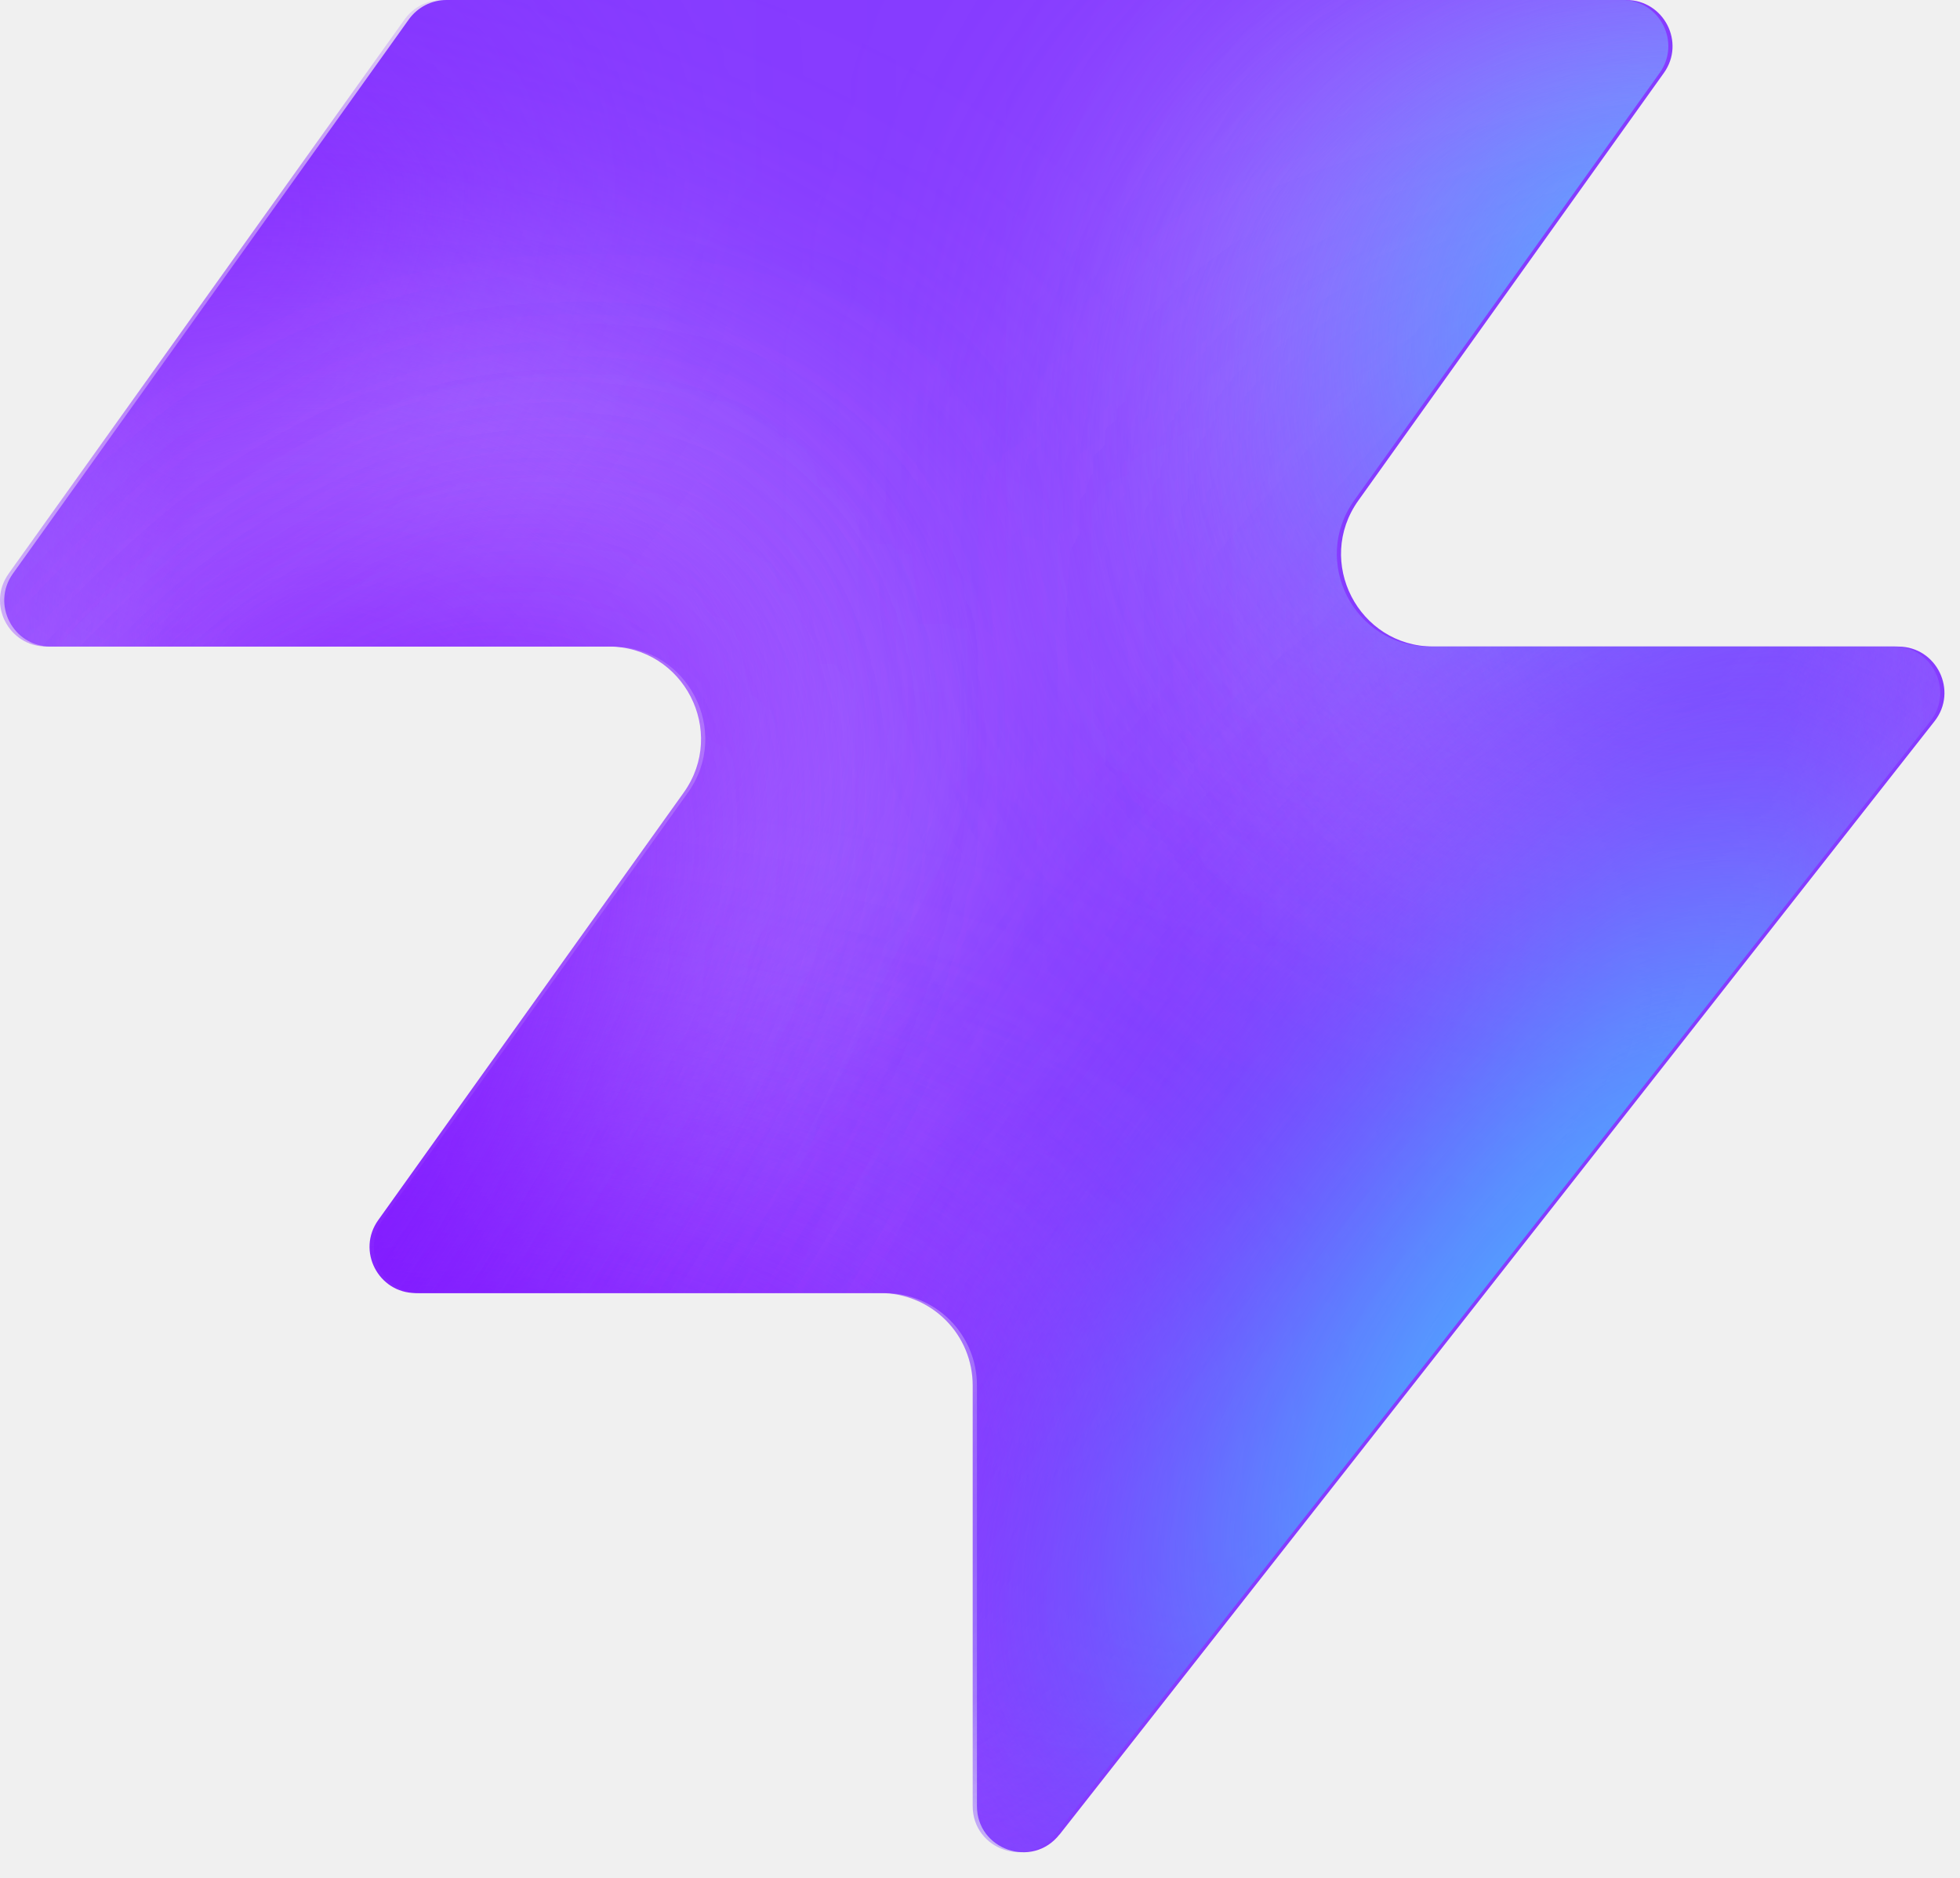
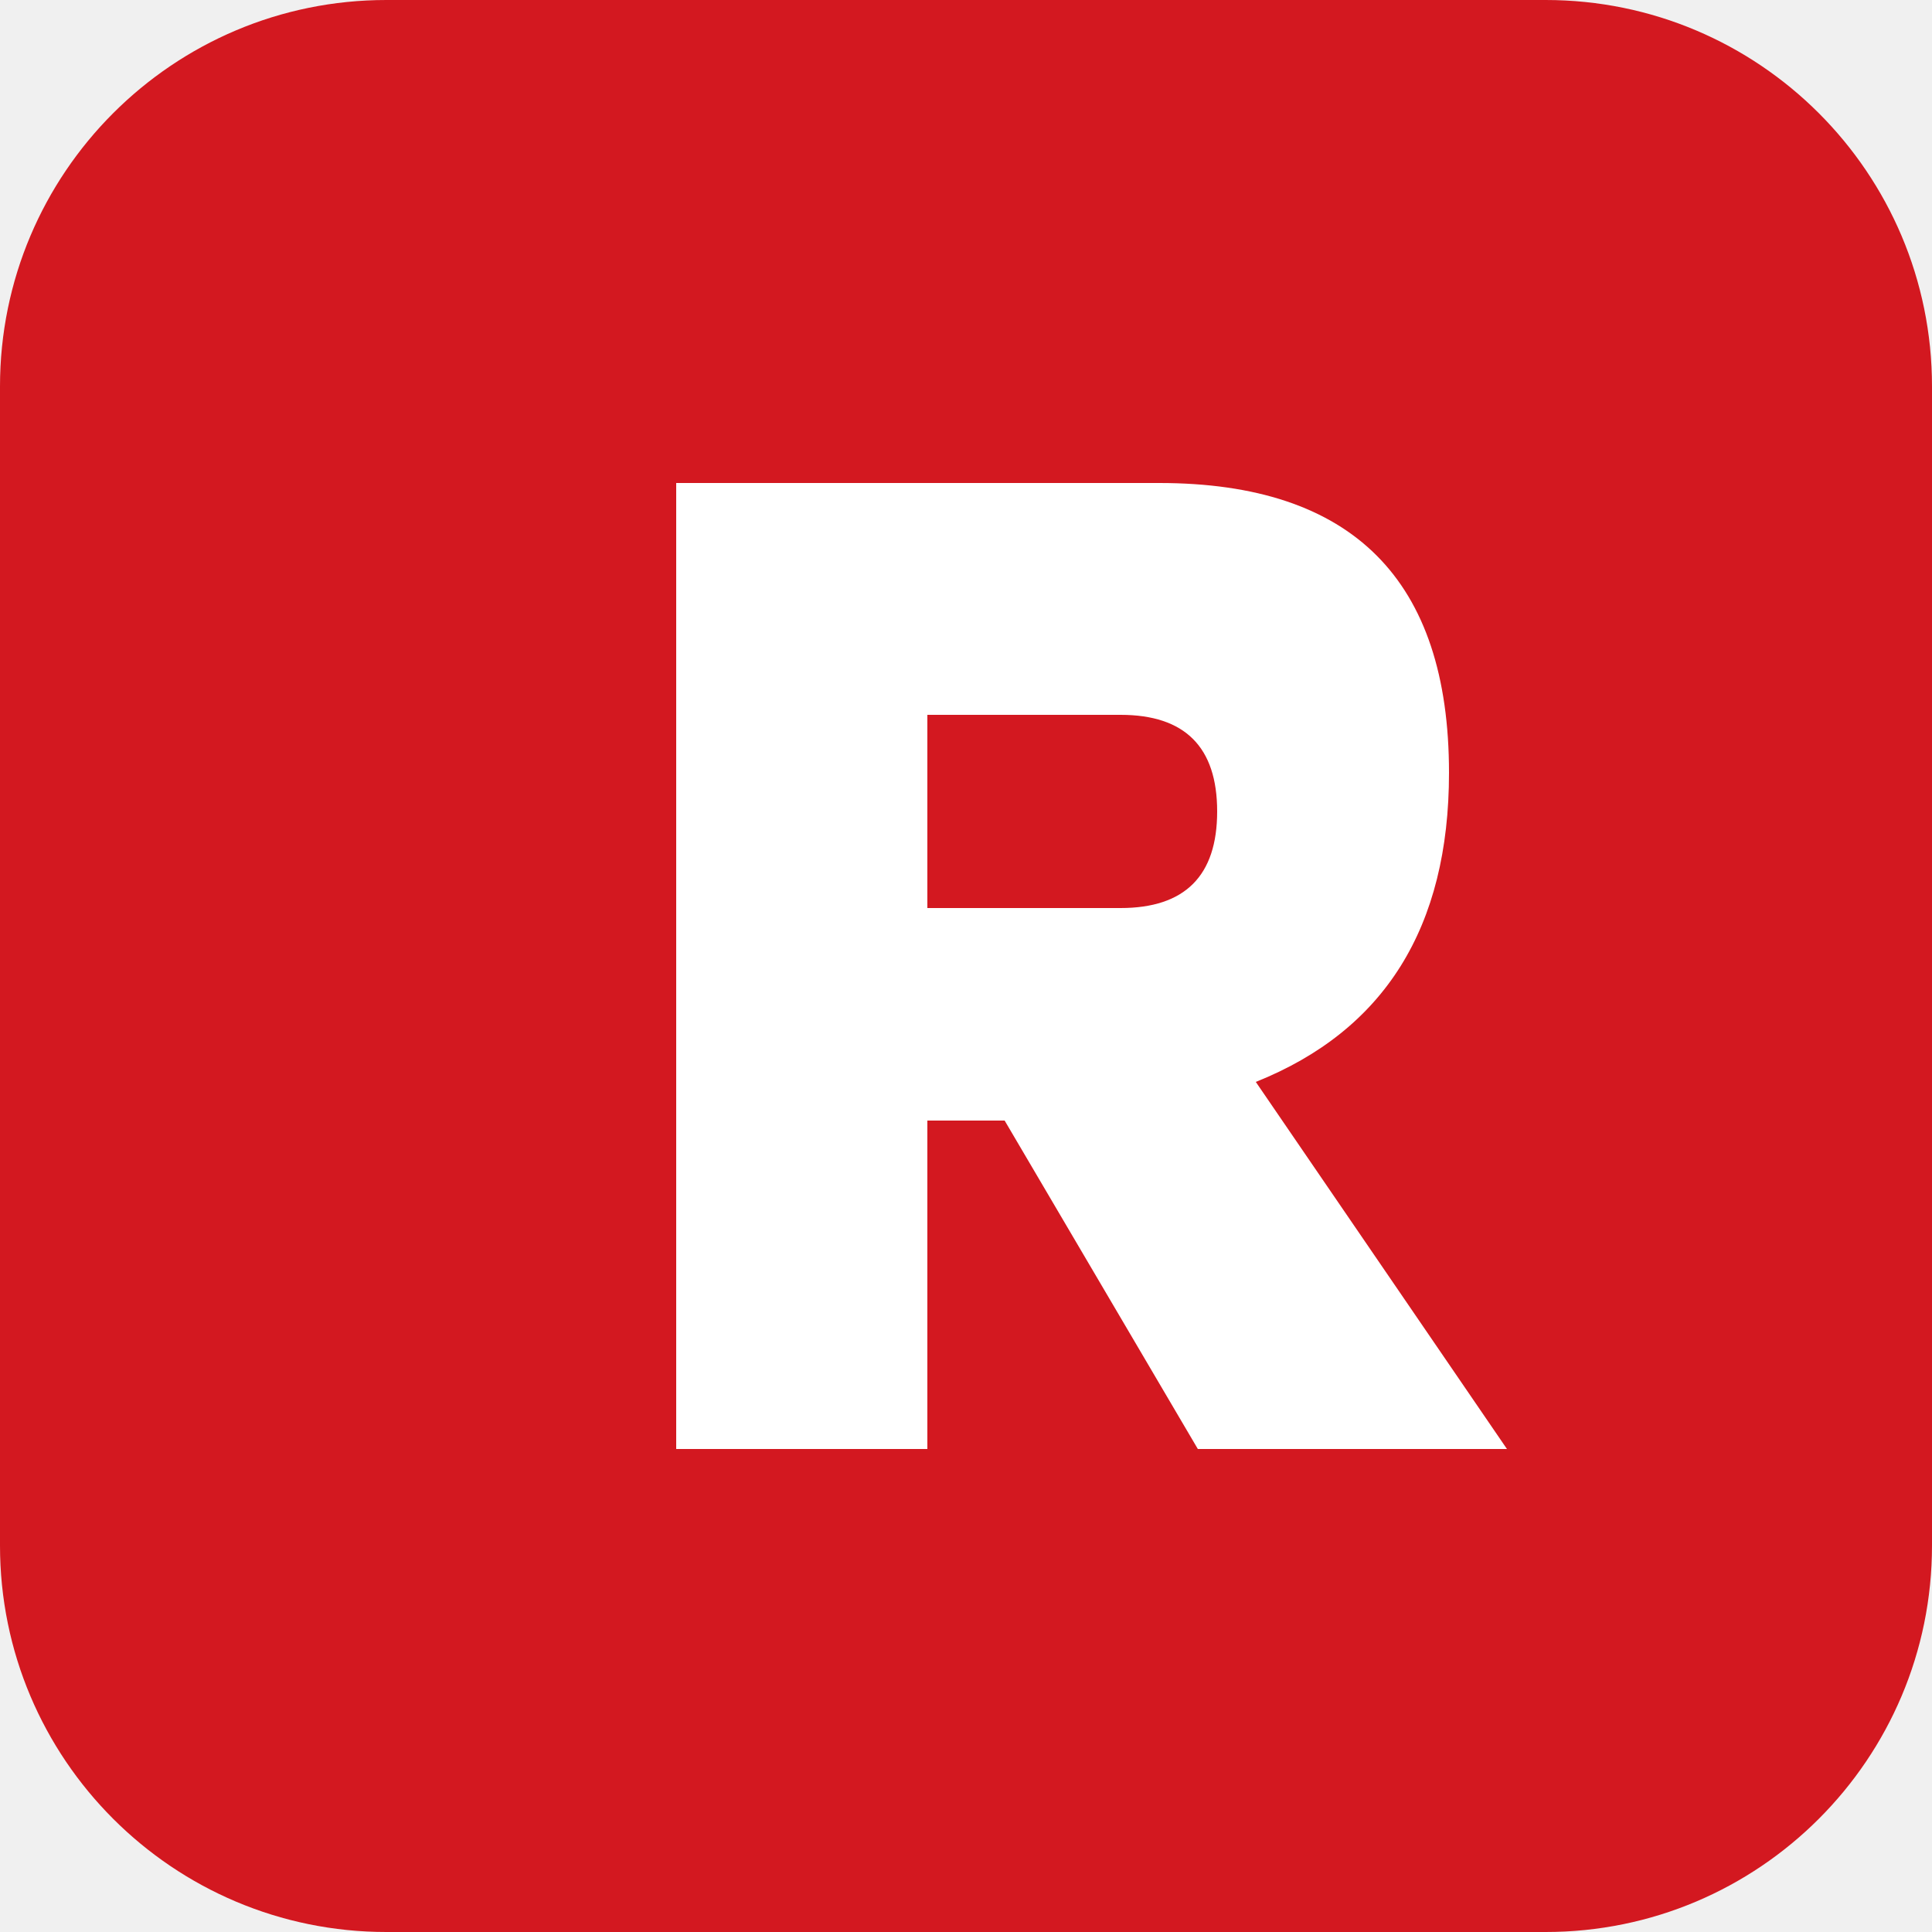
- <svg xmlns="http://www.w3.org/2000/svg" width="48" height="46" fill="none" viewBox="0 0 48 46">
-   <path fill="#863bff" d="M25.946 44.938c-.664.845-2.021.375-2.021-.698V33.937a2.26 2.26 0 0 0-2.262-2.262H10.287c-.92 0-1.456-1.04-.92-1.788l7.48-10.471c1.07-1.497 0-3.578-1.842-3.578H1.237c-.92 0-1.456-1.04-.92-1.788L10.013.474c.214-.297.556-.474.92-.474h28.894c.92 0 1.456 1.04.92 1.788l-7.48 10.471c-1.07 1.498 0 3.579 1.842 3.579h11.377c.943 0 1.473 1.088.89 1.83L25.947 44.94z" style="fill:#863bff;fill:color(display-p3 .525 .23 1);fill-opacity:1" />
-   <mask id="a" width="48" height="46" x="0" y="0" maskUnits="userSpaceOnUse" style="mask-type:alpha">
-     <path fill="#000" d="M25.842 44.938c-.664.844-2.021.375-2.021-.698V33.937a2.26 2.26 0 0 0-2.262-2.262H10.183c-.92 0-1.456-1.04-.92-1.788l7.48-10.471c1.07-1.498 0-3.579-1.842-3.579H1.133c-.92 0-1.456-1.04-.92-1.787L9.91.473c.214-.297.556-.474.92-.474h28.894c.92 0 1.456 1.04.92 1.788l-7.48 10.471c-1.07 1.498 0 3.578 1.842 3.578h11.377c.943 0 1.473 1.088.89 1.832L25.843 44.94z" style="fill:#000;fill-opacity:1" />
-   </mask>
-   <g mask="url(#a)">
-     <g filter="url(#b)">
-       <ellipse cx="5.508" cy="14.704" fill="#ede6ff" rx="5.508" ry="14.704" style="fill:#ede6ff;fill:color(display-p3 .927 .903 1);fill-opacity:1" transform="matrix(.00324 1 1 -.00324 -4.47 31.516)" />
-     </g>
-     <g filter="url(#c)">
-       <ellipse cx="10.399" cy="29.851" fill="#ede6ff" rx="10.399" ry="29.851" style="fill:#ede6ff;fill:color(display-p3 .927 .903 1);fill-opacity:1" transform="matrix(.00324 1 1 -.00324 -39.328 7.883)" />
-     </g>
-     <g filter="url(#d)">
-       <ellipse cx="5.508" cy="30.487" fill="#7e14ff" rx="5.508" ry="30.487" style="fill:#7e14ff;fill:color(display-p3 .492 .077 1);fill-opacity:1" transform="rotate(89.814 -25.913 -14.639)scale(1 -1)" />
-     </g>
-     <g filter="url(#e)">
-       <ellipse cx="5.508" cy="30.599" fill="#7e14ff" rx="5.508" ry="30.599" style="fill:#7e14ff;fill:color(display-p3 .492 .077 1);fill-opacity:1" transform="rotate(89.814 -32.644 -3.334)scale(1 -1)" />
-     </g>
-     <g filter="url(#f)">
-       <ellipse cx="5.508" cy="30.599" fill="#7e14ff" rx="5.508" ry="30.599" style="fill:#7e14ff;fill:color(display-p3 .492 .077 1);fill-opacity:1" transform="matrix(.00324 1 1 -.00324 -34.34 30.47)" />
-     </g>
-     <g filter="url(#g)">
-       <ellipse cx="14.072" cy="22.078" fill="#ede6ff" rx="14.072" ry="22.078" style="fill:#ede6ff;fill:color(display-p3 .927 .903 1);fill-opacity:1" transform="rotate(93.35 24.506 48.493)scale(-1 1)" />
-     </g>
-     <g filter="url(#h)">
-       <ellipse cx="3.47" cy="21.501" fill="#7e14ff" rx="3.47" ry="21.501" style="fill:#7e14ff;fill:color(display-p3 .492 .077 1);fill-opacity:1" transform="rotate(89.009 28.708 47.59)scale(-1 1)" />
-     </g>
-     <g filter="url(#i)">
-       <ellipse cx="3.47" cy="21.501" fill="#7e14ff" rx="3.47" ry="21.501" style="fill:#7e14ff;fill:color(display-p3 .492 .077 1);fill-opacity:1" transform="rotate(89.009 28.708 47.59)scale(-1 1)" />
-     </g>
-     <g filter="url(#j)">
-       <ellipse cx=".387" cy="8.972" fill="#7e14ff" rx="4.407" ry="29.108" style="fill:#7e14ff;fill:color(display-p3 .492 .077 1);fill-opacity:1" transform="rotate(39.51 .387 8.972)" />
-     </g>
-     <g filter="url(#k)">
-       <ellipse cx="47.523" cy="-6.092" fill="#7e14ff" rx="4.407" ry="29.108" style="fill:#7e14ff;fill:color(display-p3 .492 .077 1);fill-opacity:1" transform="rotate(37.892 47.523 -6.092)" />
-     </g>
-     <g filter="url(#l)">
-       <ellipse cx="41.412" cy="6.333" fill="#47bfff" rx="5.971" ry="9.665" style="fill:#47bfff;fill:color(display-p3 .28 .748 1);fill-opacity:1" transform="rotate(37.892 41.412 6.333)" />
-     </g>
-     <g filter="url(#m)">
-       <ellipse cx="-1.879" cy="38.332" fill="#7e14ff" rx="4.407" ry="29.108" style="fill:#7e14ff;fill:color(display-p3 .492 .077 1);fill-opacity:1" transform="rotate(37.892 -1.88 38.332)" />
-     </g>
-     <g filter="url(#n)">
-       <ellipse cx="-1.879" cy="38.332" fill="#7e14ff" rx="4.407" ry="29.108" style="fill:#7e14ff;fill:color(display-p3 .492 .077 1);fill-opacity:1" transform="rotate(37.892 -1.88 38.332)" />
-     </g>
-     <g filter="url(#o)">
-       <ellipse cx="35.651" cy="29.907" fill="#7e14ff" rx="4.407" ry="29.108" style="fill:#7e14ff;fill:color(display-p3 .492 .077 1);fill-opacity:1" transform="rotate(37.892 35.651 29.907)" />
-     </g>
-     <g filter="url(#p)">
-       <ellipse cx="38.418" cy="32.4" fill="#47bfff" rx="5.971" ry="15.297" style="fill:#47bfff;fill:color(display-p3 .28 .748 1);fill-opacity:1" transform="rotate(37.892 38.418 32.4)" />
-     </g>
-   </g>
-   <defs>
-     <filter id="b" width="60.045" height="41.654" x="-19.77" y="16.149" color-interpolation-filters="sRGB" filterUnits="userSpaceOnUse">
-       <feFlood flood-opacity="0" result="BackgroundImageFix" />
-       <feBlend in="SourceGraphic" in2="BackgroundImageFix" result="shape" />
-       <feGaussianBlur result="effect1_foregroundBlur_2002_17158" stdDeviation="7.659" />
-     </filter>
-     <filter id="c" width="90.34" height="51.437" x="-54.613" y="-7.533" color-interpolation-filters="sRGB" filterUnits="userSpaceOnUse">
-       <feFlood flood-opacity="0" result="BackgroundImageFix" />
-       <feBlend in="SourceGraphic" in2="BackgroundImageFix" result="shape" />
-       <feGaussianBlur result="effect1_foregroundBlur_2002_17158" stdDeviation="7.659" />
-     </filter>
-     <filter id="d" width="79.355" height="29.4" x="-49.64" y="2.03" color-interpolation-filters="sRGB" filterUnits="userSpaceOnUse">
-       <feFlood flood-opacity="0" result="BackgroundImageFix" />
-       <feBlend in="SourceGraphic" in2="BackgroundImageFix" result="shape" />
-       <feGaussianBlur result="effect1_foregroundBlur_2002_17158" stdDeviation="4.596" />
-     </filter>
-     <filter id="e" width="79.579" height="29.4" x="-45.045" y="20.029" color-interpolation-filters="sRGB" filterUnits="userSpaceOnUse">
-       <feFlood flood-opacity="0" result="BackgroundImageFix" />
-       <feBlend in="SourceGraphic" in2="BackgroundImageFix" result="shape" />
-       <feGaussianBlur result="effect1_foregroundBlur_2002_17158" stdDeviation="4.596" />
-     </filter>
-     <filter id="f" width="79.579" height="29.4" x="-43.513" y="21.178" color-interpolation-filters="sRGB" filterUnits="userSpaceOnUse">
-       <feFlood flood-opacity="0" result="BackgroundImageFix" />
-       <feBlend in="SourceGraphic" in2="BackgroundImageFix" result="shape" />
-       <feGaussianBlur result="effect1_foregroundBlur_2002_17158" stdDeviation="4.596" />
-     </filter>
-     <filter id="g" width="74.749" height="58.852" x="15.756" y="-17.901" color-interpolation-filters="sRGB" filterUnits="userSpaceOnUse">
-       <feFlood flood-opacity="0" result="BackgroundImageFix" />
-       <feBlend in="SourceGraphic" in2="BackgroundImageFix" result="shape" />
-       <feGaussianBlur result="effect1_foregroundBlur_2002_17158" stdDeviation="7.659" />
-     </filter>
-     <filter id="h" width="61.377" height="25.362" x="23.548" y="2.284" color-interpolation-filters="sRGB" filterUnits="userSpaceOnUse">
-       <feFlood flood-opacity="0" result="BackgroundImageFix" />
-       <feBlend in="SourceGraphic" in2="BackgroundImageFix" result="shape" />
-       <feGaussianBlur result="effect1_foregroundBlur_2002_17158" stdDeviation="4.596" />
-     </filter>
-     <filter id="i" width="61.377" height="25.362" x="23.548" y="2.284" color-interpolation-filters="sRGB" filterUnits="userSpaceOnUse">
-       <feFlood flood-opacity="0" result="BackgroundImageFix" />
-       <feBlend in="SourceGraphic" in2="BackgroundImageFix" result="shape" />
-       <feGaussianBlur result="effect1_foregroundBlur_2002_17158" stdDeviation="4.596" />
-     </filter>
-     <filter id="j" width="56.045" height="63.649" x="-27.636" y="-22.853" color-interpolation-filters="sRGB" filterUnits="userSpaceOnUse">
-       <feFlood flood-opacity="0" result="BackgroundImageFix" />
-       <feBlend in="SourceGraphic" in2="BackgroundImageFix" result="shape" />
-       <feGaussianBlur result="effect1_foregroundBlur_2002_17158" stdDeviation="4.596" />
-     </filter>
-     <filter id="k" width="54.814" height="64.646" x="20.116" y="-38.415" color-interpolation-filters="sRGB" filterUnits="userSpaceOnUse">
-       <feFlood flood-opacity="0" result="BackgroundImageFix" />
-       <feBlend in="SourceGraphic" in2="BackgroundImageFix" result="shape" />
-       <feGaussianBlur result="effect1_foregroundBlur_2002_17158" stdDeviation="4.596" />
-     </filter>
-     <filter id="l" width="33.541" height="35.313" x="24.641" y="-11.323" color-interpolation-filters="sRGB" filterUnits="userSpaceOnUse">
-       <feFlood flood-opacity="0" result="BackgroundImageFix" />
-       <feBlend in="SourceGraphic" in2="BackgroundImageFix" result="shape" />
-       <feGaussianBlur result="effect1_foregroundBlur_2002_17158" stdDeviation="4.596" />
-     </filter>
-     <filter id="m" width="54.814" height="64.646" x="-29.286" y="6.009" color-interpolation-filters="sRGB" filterUnits="userSpaceOnUse">
-       <feFlood flood-opacity="0" result="BackgroundImageFix" />
-       <feBlend in="SourceGraphic" in2="BackgroundImageFix" result="shape" />
-       <feGaussianBlur result="effect1_foregroundBlur_2002_17158" stdDeviation="4.596" />
-     </filter>
-     <filter id="n" width="54.814" height="64.646" x="-29.286" y="6.009" color-interpolation-filters="sRGB" filterUnits="userSpaceOnUse">
-       <feFlood flood-opacity="0" result="BackgroundImageFix" />
-       <feBlend in="SourceGraphic" in2="BackgroundImageFix" result="shape" />
-       <feGaussianBlur result="effect1_foregroundBlur_2002_17158" stdDeviation="4.596" />
-     </filter>
-     <filter id="o" width="54.814" height="64.646" x="8.244" y="-2.416" color-interpolation-filters="sRGB" filterUnits="userSpaceOnUse">
-       <feFlood flood-opacity="0" result="BackgroundImageFix" />
-       <feBlend in="SourceGraphic" in2="BackgroundImageFix" result="shape" />
-       <feGaussianBlur result="effect1_foregroundBlur_2002_17158" stdDeviation="4.596" />
-     </filter>
-     <filter id="p" width="39.409" height="43.623" x="18.713" y="10.588" color-interpolation-filters="sRGB" filterUnits="userSpaceOnUse">
-       <feFlood flood-opacity="0" result="BackgroundImageFix" />
-       <feBlend in="SourceGraphic" in2="BackgroundImageFix" result="shape" />
-       <feGaussianBlur result="effect1_foregroundBlur_2002_17158" stdDeviation="4.596" />
-     </filter>
-   </defs>
+ <svg xmlns="http://www.w3.org/2000/svg" viewBox="0 0 100 100">
+   <rect width="100" height="100" rx="20" fill="#D31820" />
+   <path d="M 35 25 H 60 Q 75 25 75 40 Q 75 52 65 56 L 78 75 H 62 L 52 58 H 48 V 75 H 35 V 25 Z M 48 37 V 47 H 58 Q 63 47 63 42 Q 63 37 58 37 H 48 Z" fill="#FFFFFF" />
</svg>
